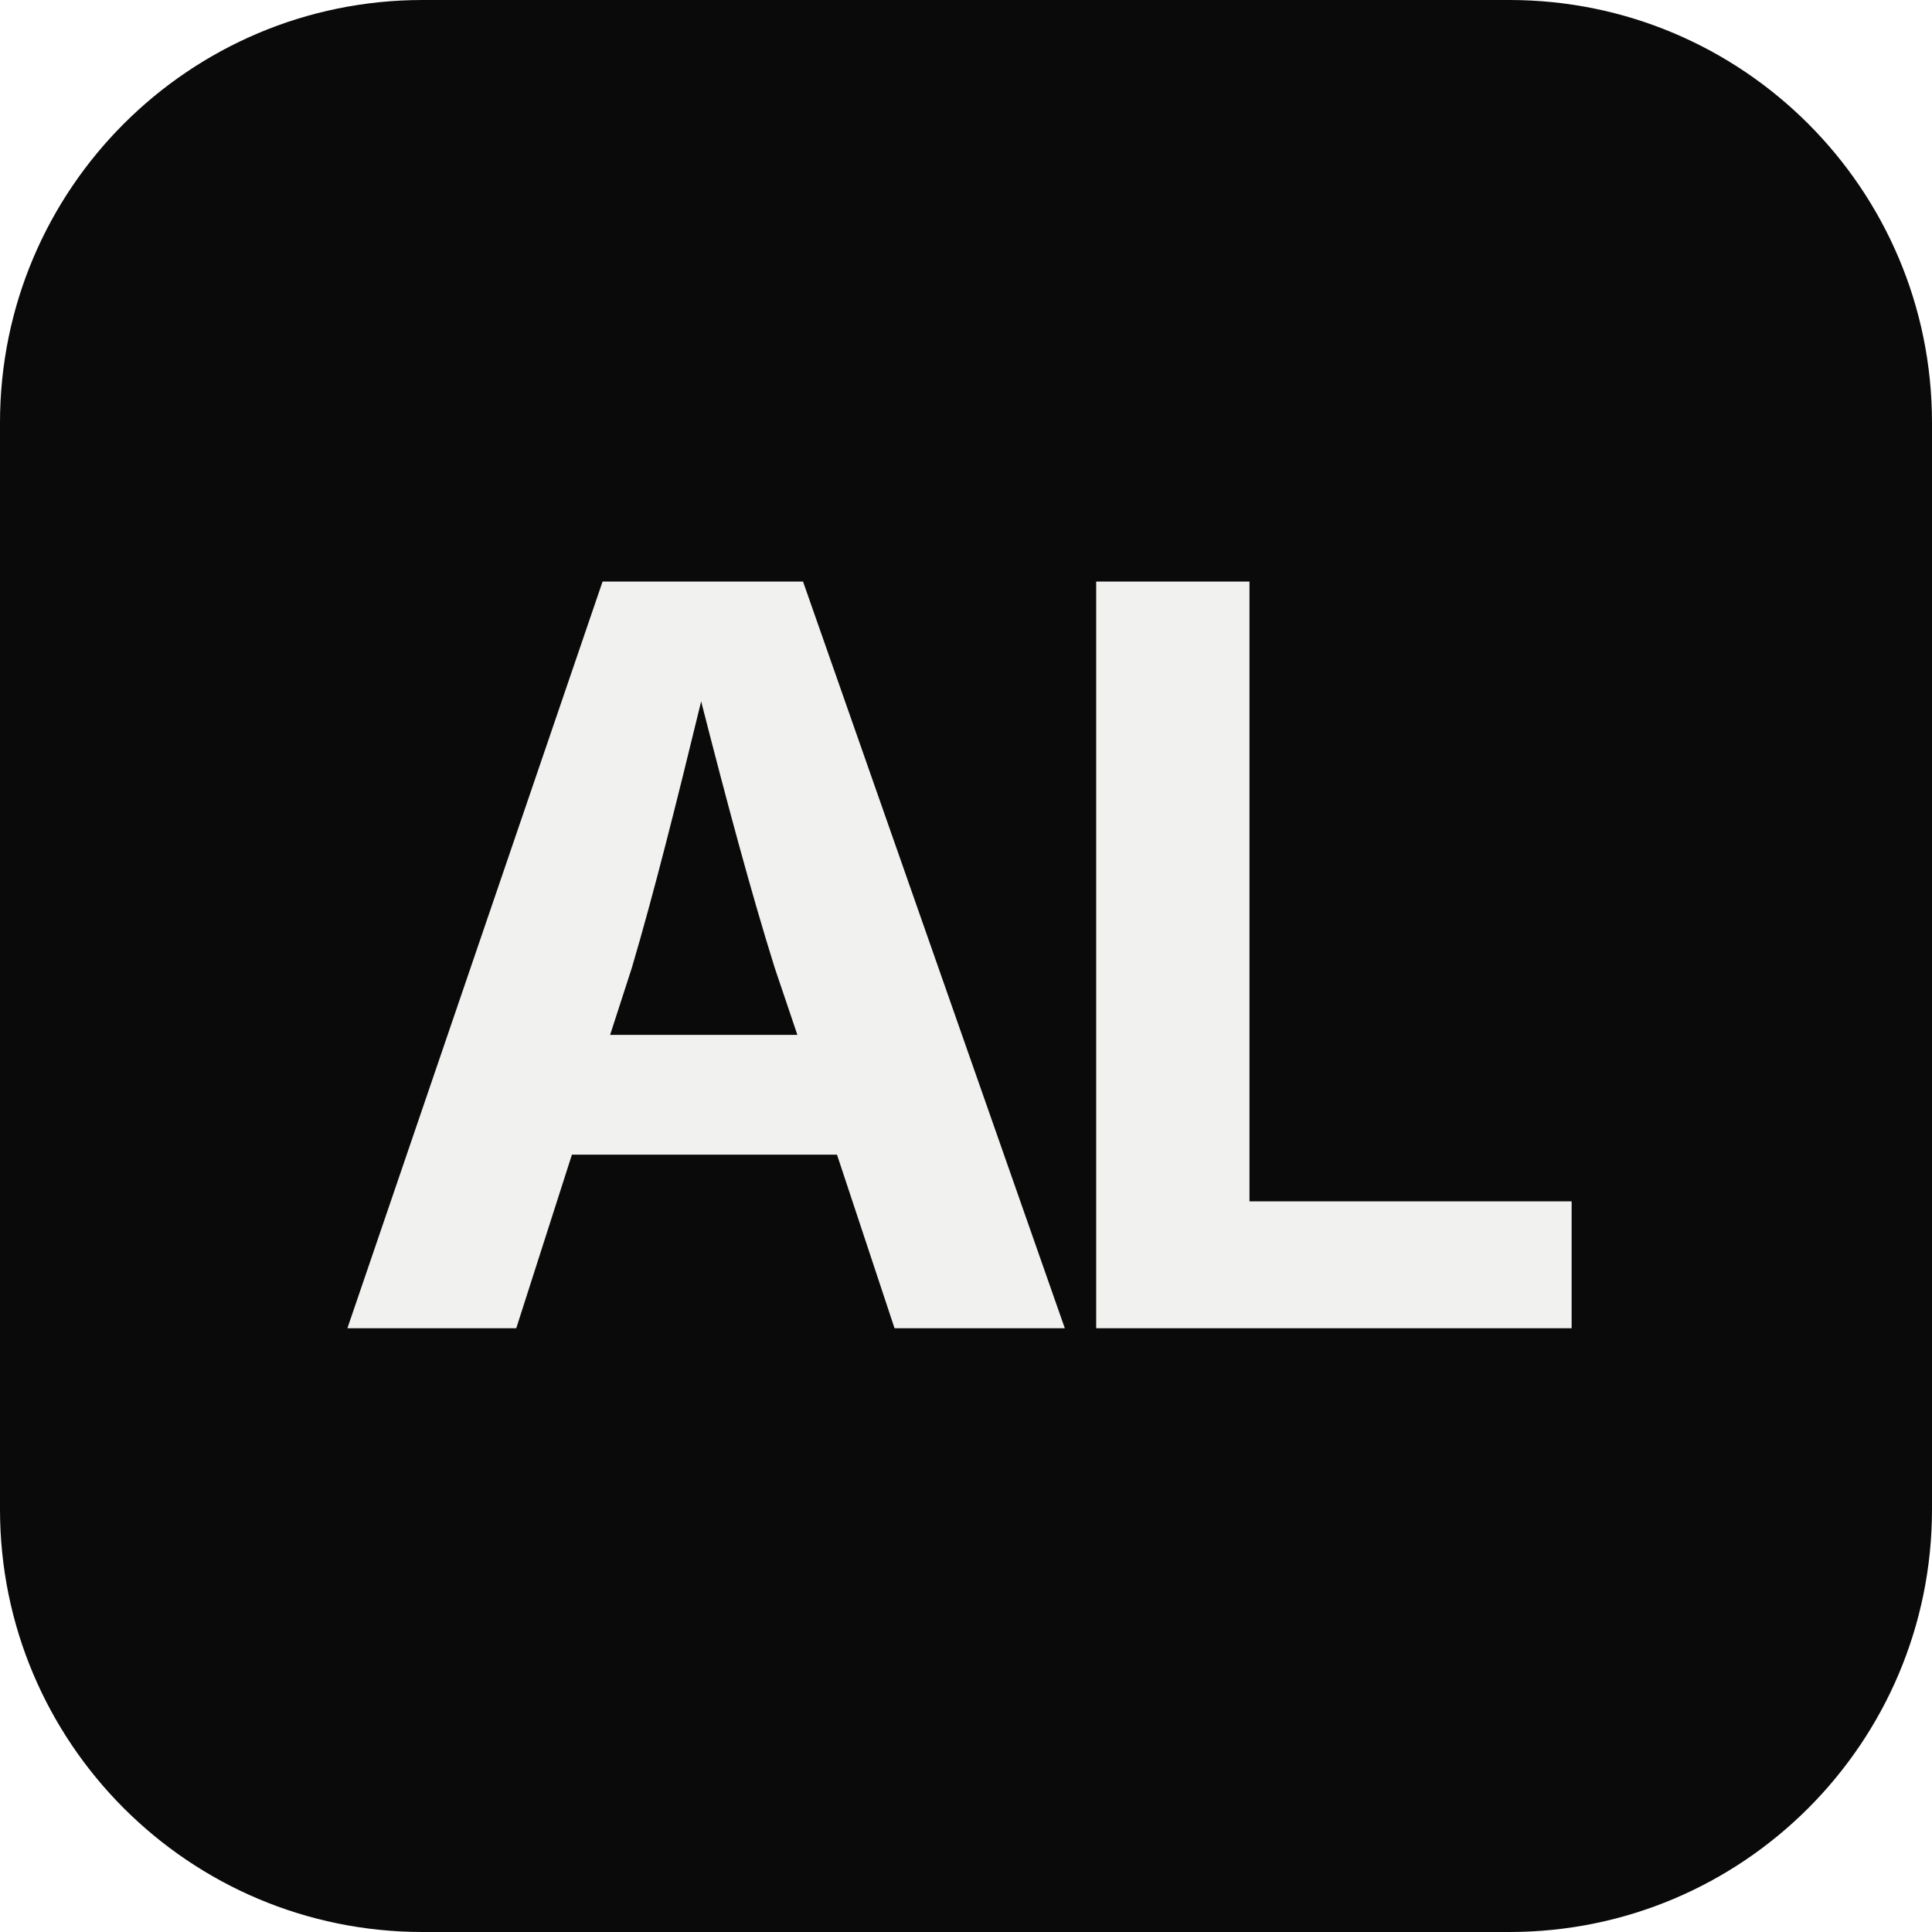
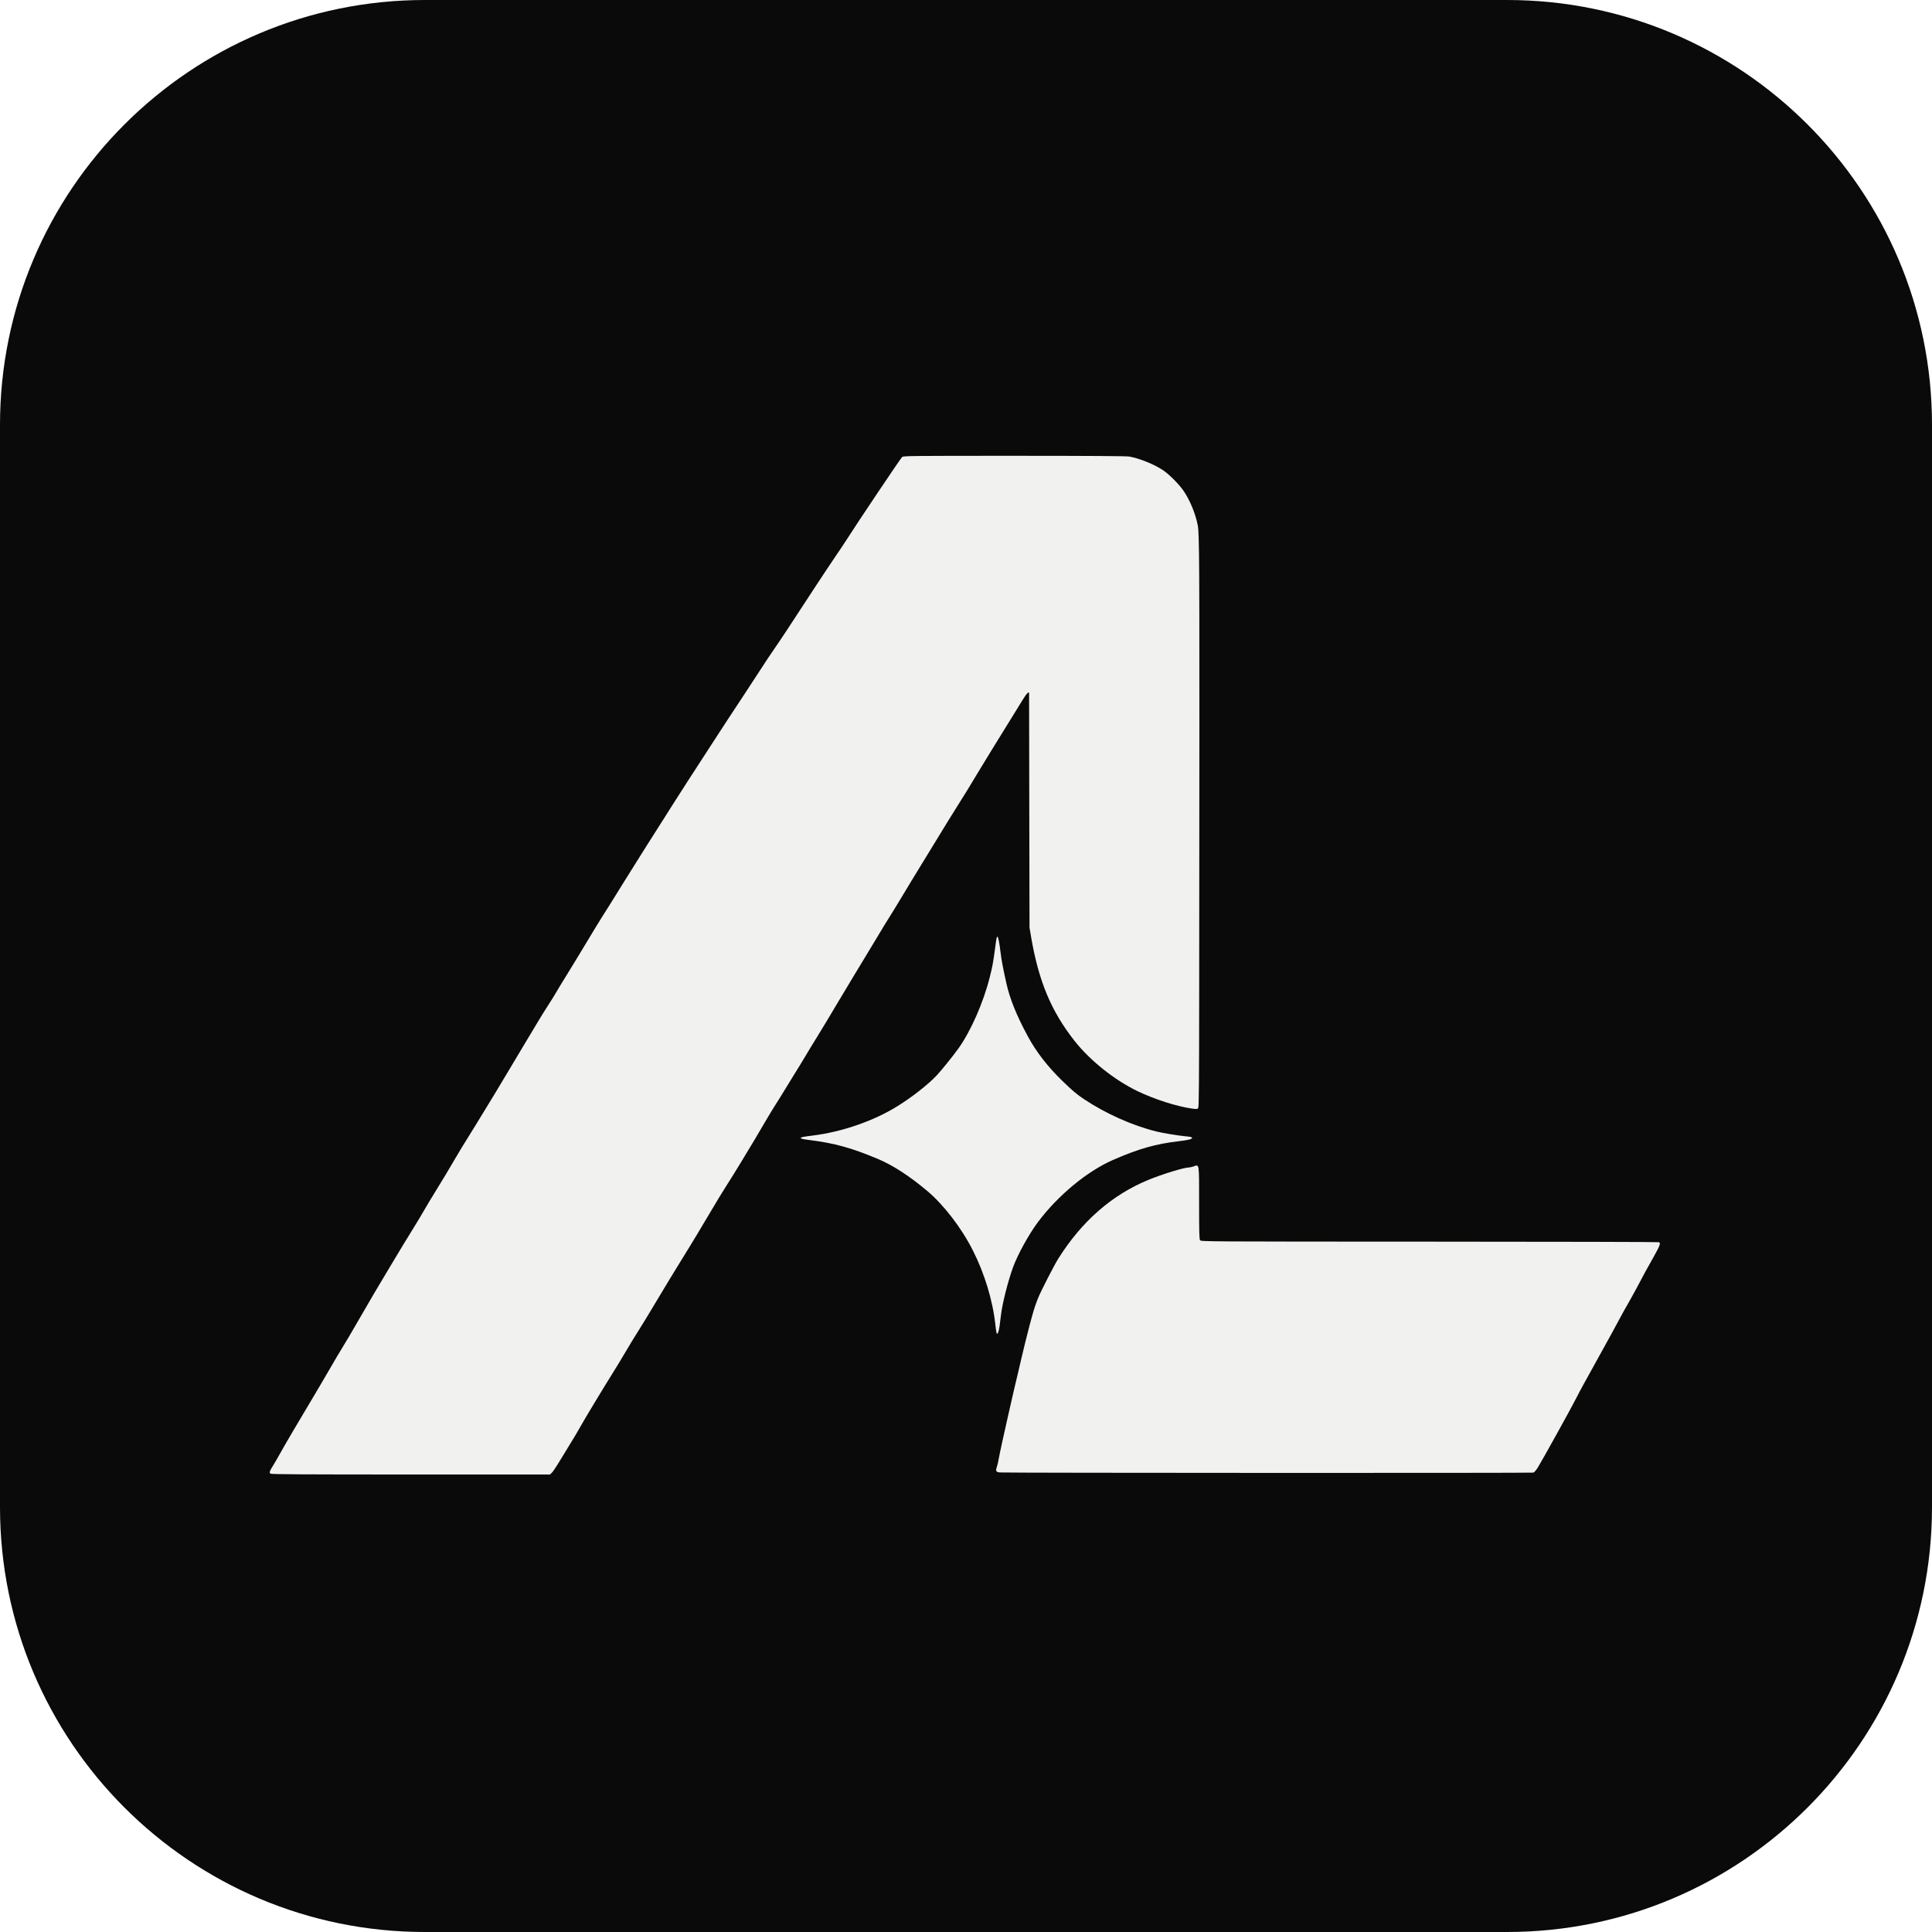
- <svg xmlns="http://www.w3.org/2000/svg" viewBox="0 0 64 64">
-   <rect width="64" height="64" rx="14" fill="#0A0A0A" />
-   <text x="32" y="44" text-anchor="middle" font-family="Inter Tight, Inter, Arial, sans-serif" font-weight="700" font-size="34" letter-spacing="-2" fill="#F1F1EF">AL</text>
+ <svg xmlns="http://www.w3.org/2000/svg" viewBox="291.8 283.8 687.5 687.5">
+   <rect x="291.8" y="283.8" width="687.5" height="687.5" rx="151.2" fill="#0A0A0A" />
+   <path fill="#F1F1EF" fill-rule="evenodd" d="M488.11,807.94 C488.46,807.63 489.45,806.19 490.33,804.75 C491.20,803.31 492.64,800.94 493.54,799.50 C496.01,795.50 497.51,792.99 498.75,790.75 C499.99,788.50 506.75,777.32 509.70,772.62 C510.74,770.98 512.45,768.16 513.50,766.38 C516.22,761.77 517.59,759.52 519.56,756.42 C520.50,754.93 522.16,752.23 523.23,750.42 C526.53,744.85 533.56,733.26 535.15,730.75 C536.79,728.18 542.28,719.07 545.68,713.29 C546.84,711.31 548.72,708.22 549.87,706.41 C552.84,701.72 552.96,701.54 555.56,697.25 C559.86,690.18 561.66,687.16 564.00,683.12 C565.28,680.92 567.02,678.06 567.86,676.75 C568.71,675.44 570.29,672.91 571.36,671.12 C572.44,669.34 573.96,666.86 574.74,665.62 C575.53,664.39 577.10,661.80 578.25,659.88 C579.39,657.95 581.34,654.74 582.58,652.75 C583.82,650.76 585.43,648.11 586.15,646.88 C586.88,645.64 588.22,643.39 589.13,641.88 C590.04,640.36 592.67,635.98 594.98,632.12 C597.28,628.27 599.94,623.89 600.87,622.38 C601.81,620.86 603.47,618.11 604.57,616.25 C605.66,614.39 607.31,611.69 608.24,610.25 C609.16,608.81 611.32,605.26 613.05,602.38 C614.77,599.49 617.68,594.71 619.50,591.75 C621.33,588.79 624.29,583.96 626.08,581.00 C627.86,578.04 630.47,573.83 631.87,571.62 C633.26,569.42 635.12,566.44 636.00,565.00 C636.87,563.56 638.71,560.52 640.08,558.25 C642.45,554.32 647.30,546.43 651.99,538.88 C653.19,536.95 654.87,534.22 655.73,532.81 C657.13,530.53 658.00,529.66 658.00,530.56 C658.00,530.73 658.03,549.55 658.07,572.38 L658.15,613.88L658.70,617.12 C661.41,633.01 665.87,643.66 674.22,654.25 C679.74,661.24 688.44,668.17 696.62,672.10 C702.64,674.99 710.51,677.51 715.86,678.27 C717.67,678.52 717.87,678.51 718.17,678.10 C718.44,677.74 718.50,669.71 718.53,635.01 C718.54,611.56 718.57,569.48 718.60,541.50 C718.62,513.52 718.57,486.35 718.47,481.12 C718.31,472.05 718.27,471.51 717.66,469.12 C716.69,465.33 714.95,461.38 712.96,458.45 C711.50,456.29 707.98,452.72 705.89,451.28 C702.80,449.14 697.38,446.92 693.64,446.26 C692.65,446.09 679.04,446.00 652.73,446.00 C615.54,446.00 613.28,446.02 612.80,446.44 C612.31,446.86 596.79,469.98 593.32,475.46 C592.39,476.93 590.58,479.65 589.30,481.50 C588.02,483.36 584.84,488.14 582.23,492.12 C571.65,508.33 569.77,511.17 567.50,514.45 C566.19,516.33 564.00,519.62 562.64,521.75 C561.28,523.88 558.69,527.84 556.89,530.55 C553.08,536.29 548.57,543.18 544.24,549.88 C542.55,552.49 539.13,557.77 536.63,561.62 C534.13,565.48 531.61,569.41 531.02,570.38 C530.44,571.34 529.12,573.42 528.10,575.00 C526.02,578.21 518.11,590.74 514.58,596.43 C510.07,603.72 507.35,608.06 505.97,610.20 C505.20,611.40 502.55,615.76 500.08,619.88 C497.60,624.00 494.46,629.17 493.08,631.38 C491.70,633.58 490.17,636.11 489.67,637.00 C489.16,637.89 487.91,639.92 486.88,641.50 C485.85,643.08 484.38,645.44 483.60,646.75 C482.82,648.06 480.83,651.38 479.17,654.12 C477.51,656.88 475.64,660.00 475.02,661.07 C471.77,666.60 464.22,679.09 461.04,684.20 C456.78,691.04 454.61,694.58 453.75,696.12 C452.52,698.31 448.88,704.37 446.46,708.25 C445.30,710.11 443.63,712.90 442.74,714.45 C441.85,716.00 440.24,718.70 439.15,720.45 C436.73,724.34 434.77,727.57 430.73,734.32 C425.18,743.60 424.62,744.55 421.11,750.62 C417.14,757.51 414.37,762.22 413.01,764.38 C412.49,765.20 410.96,767.79 409.62,770.12 C408.27,772.46 406.33,775.78 405.30,777.50 C404.28,779.22 402.67,781.92 401.74,783.50 C400.80,785.08 398.48,788.99 396.58,792.19 C394.68,795.38 392.51,799.13 391.75,800.52 C390.99,801.91 389.78,804.01 389.06,805.18 C387.67,807.43 387.57,807.72 388.05,808.20 C388.28,808.43 399.70,808.50 437.91,808.50 L487.47,808.50L488.11,807.94 Z M837.43,807.83 C837.77,807.75 838.39,807.04 839.09,805.91 C840.64,803.41 850.85,784.98 852.61,781.50 C853.41,779.92 854.54,777.78 855.12,776.75 C855.70,775.72 857.23,772.96 858.51,770.62 C859.78,768.29 861.59,765.02 862.51,763.38 C864.26,760.25 866.52,756.12 868.45,752.50 C869.07,751.33 870.39,748.97 871.38,747.25 C872.36,745.53 873.88,742.77 874.75,741.12 C876.99,736.87 877.52,735.89 880.16,731.21 C882.45,727.13 882.80,726.22 882.20,725.84 C882.03,725.74 845.29,725.65 800.55,725.64 C720.42,725.62 719.20,725.61 718.85,725.14 C718.56,724.74 718.50,722.51 718.50,711.97 C718.50,697.36 718.62,698.13 716.50,698.88 C715.92,699.08 715.14,699.25 714.78,699.25 C713.12,699.26 705.45,701.61 700.52,703.63 C687.50,708.97 676.75,718.37 668.35,731.75 C666.91,734.05 662.20,743.24 661.24,745.62 C660.34,747.85 659.71,749.76 659.00,752.38 C658.74,753.34 658.36,754.74 658.15,755.50 C657.64,757.33 655.35,766.64 655.13,767.75 C655.04,768.23 654.54,770.37 654.02,772.50 C653.50,774.63 652.82,777.50 652.51,778.88 C651.85,781.83 651.24,784.53 650.52,787.62 C649.78,790.84 649.13,793.75 648.51,796.62 C648.22,798.00 647.82,799.86 647.62,800.75 C647.43,801.64 647.20,802.83 647.11,803.38 C647.03,803.92 646.79,804.91 646.59,805.56 C646.03,807.32 646.16,807.60 647.63,807.77 C649.15,807.95 836.65,808.00 837.43,807.83 Z M647.48,755.80 C647.63,754.74 647.87,752.91 648.00,751.73 C648.45,747.75 650.50,739.67 652.29,734.75 C653.95,730.22 657.88,723.07 661.10,718.75 C668.13,709.32 678.51,700.69 687.72,696.63 C696.86,692.61 703.05,690.84 711.43,689.88 C714.54,689.52 716.00,689.16 716.00,688.74 C716.00,688.45 715.46,688.31 713.61,688.14 C710.96,687.89 705.61,687.01 703.38,686.46 C694.79,684.34 685.25,680.08 677.50,674.91 C674.95,673.21 673.41,671.90 669.78,668.38 C664.56,663.30 660.53,658.10 657.55,652.57 C653.48,645.04 651.11,639.14 649.87,633.50 C648.65,627.96 648.20,625.59 647.87,622.88 C647.44,619.31 647.05,617.31 646.75,617.12 C646.50,616.97 646.39,617.48 645.88,621.38 C645.20,626.47 644.99,627.61 643.98,631.62 C641.75,640.52 637.22,650.81 632.87,656.87 C630.91,659.60 626.94,664.53 625.17,666.43 C622.17,669.64 616.52,674.09 611.25,677.38 C602.86,682.62 591.57,686.56 581.12,687.87 C577.41,688.34 576.75,688.47 576.75,688.76 C576.75,689.01 577.56,689.19 580.00,689.50 C588.80,690.60 594.84,692.28 604.25,696.23 C609.53,698.46 615.32,702.20 621.69,707.54 C627.59,712.48 633.90,720.68 637.99,728.75 C642.15,736.95 645.09,746.65 646.00,755.20 C646.15,756.62 646.35,757.96 646.43,758.18 C646.71,758.91 647.18,757.85 647.48,755.80 Z" />
</svg>
